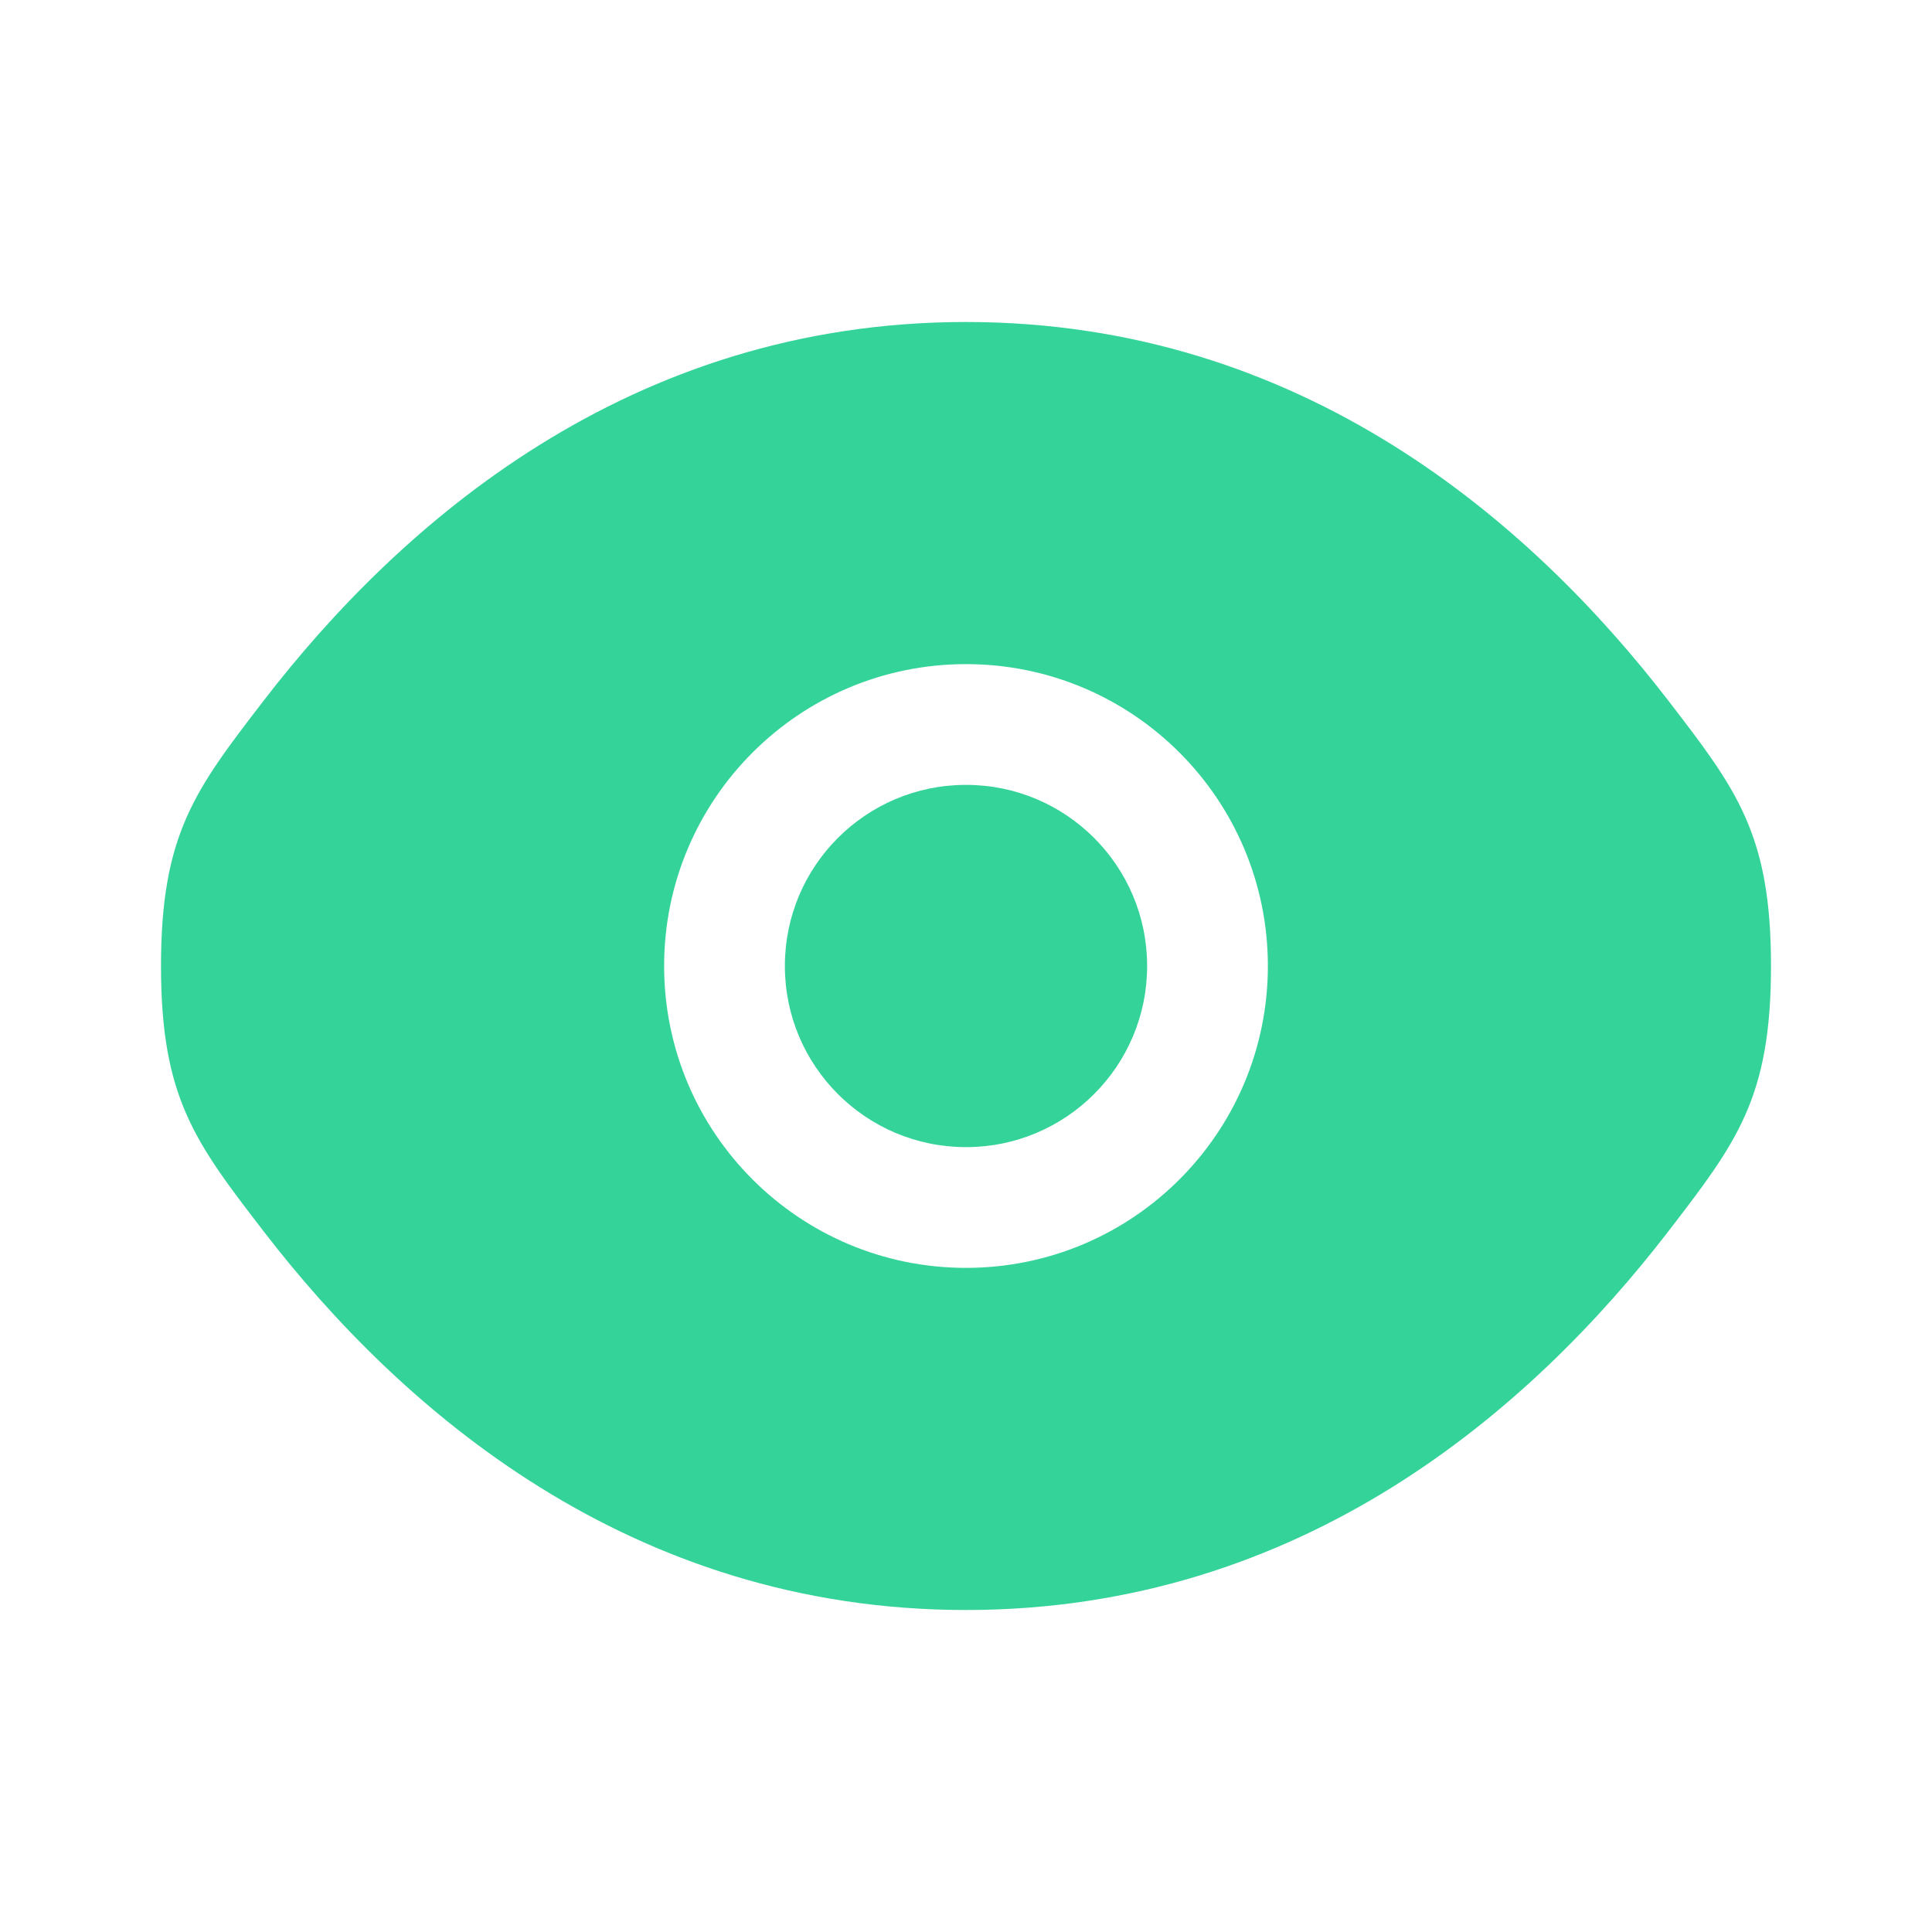
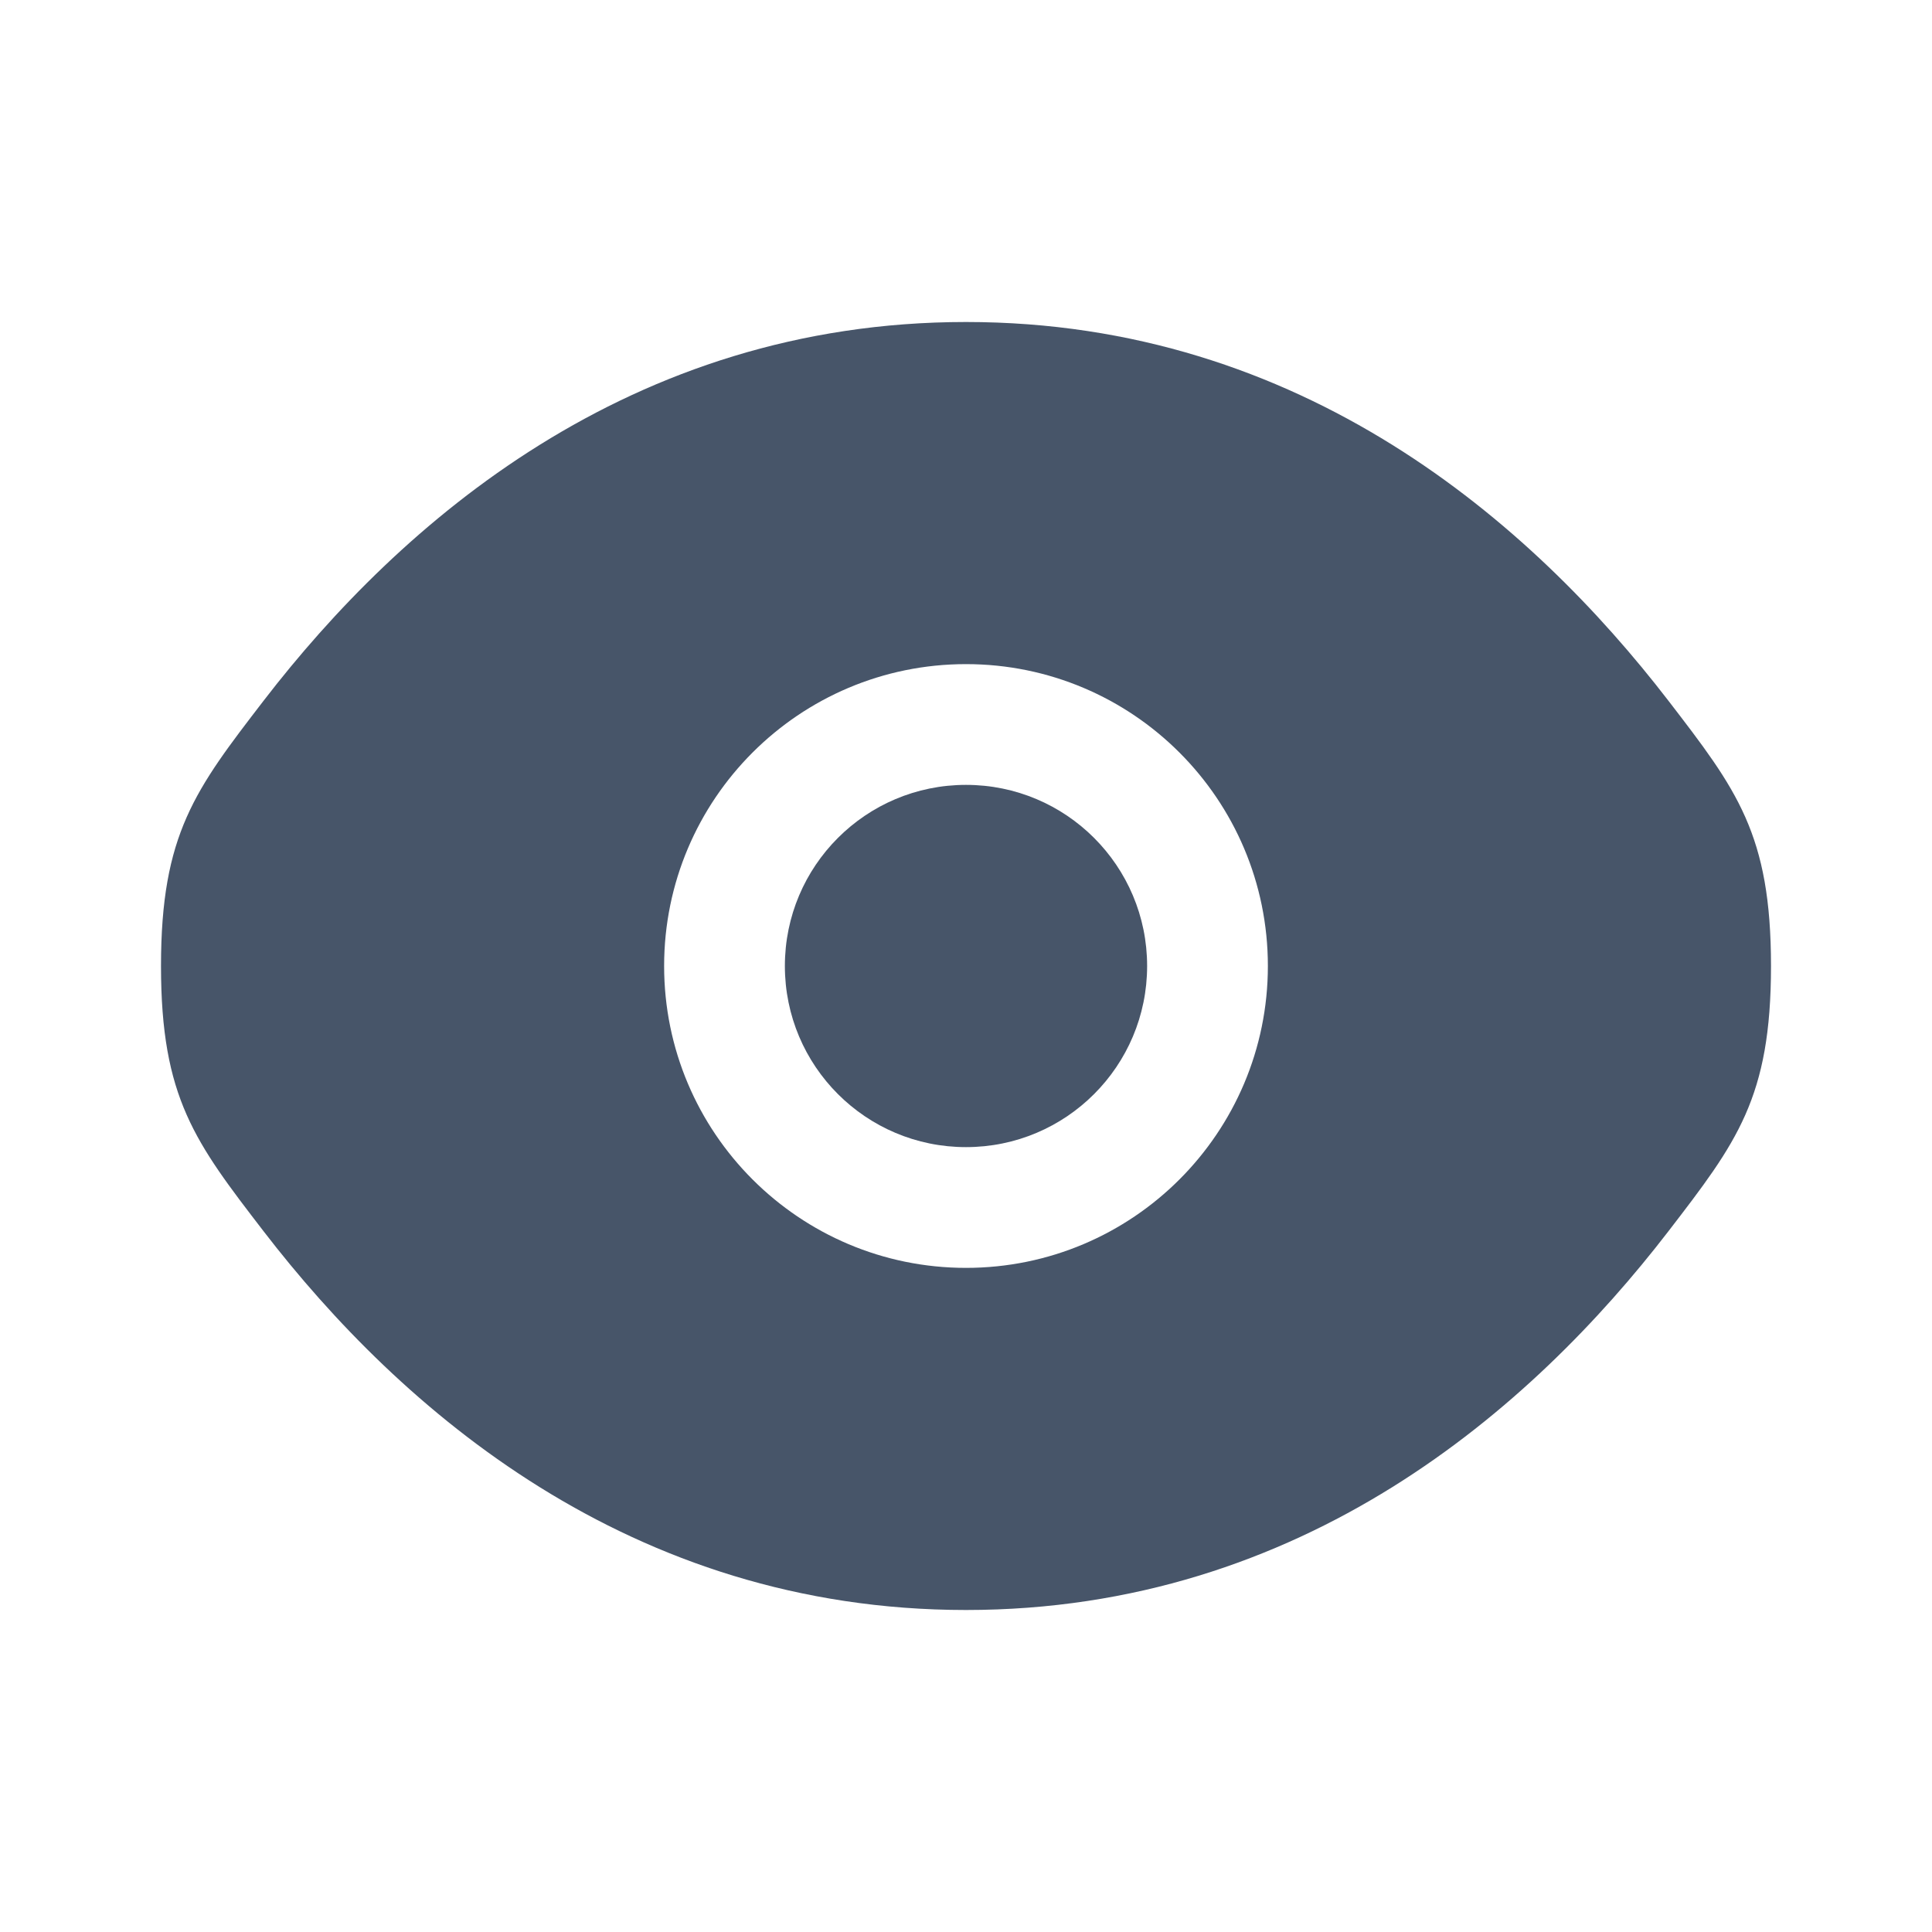
<svg xmlns="http://www.w3.org/2000/svg" viewBox="0 0 24 24" fill="none">
  <g id="SVGRepo_bgCarrier" stroke-width="0" />
  <g id="SVGRepo_tracerCarrier" stroke-linecap="round" stroke-linejoin="round" />
  <g id="SVGRepo_iconCarrier">
-     <path d="M9.75 12C9.75 10.757 10.757 9.75 12 9.75C13.243 9.75 14.25 10.757 14.25 12C14.25 13.243 13.243 14.25 12 14.25C10.757 14.25 9.75 13.243 9.75 12Z" fill="#34D399" />
-     <path fill-rule="evenodd" clip-rule="evenodd" d="M2 12C2 13.639 2.425 14.191 3.275 15.296C4.972 17.5 7.818 20 12 20C16.182 20 19.028 17.5 20.725 15.296C21.575 14.191 22 13.639 22 12C22 10.361 21.575 9.809 20.725 8.704C19.028 6.5 16.182 4 12 4C7.818 4 4.972 6.5 3.275 8.704C2.425 9.809 2 10.361 2 12ZM12 8.25C9.929 8.25 8.25 9.929 8.25 12C8.25 14.071 9.929 15.75 12 15.75C14.071 15.75 15.75 14.071 15.75 12C15.75 9.929 14.071 8.25 12 8.25Z" fill="#34D399" />
+     <path d="M9.75 12C9.75 10.757 10.757 9.75 12 9.75C13.243 9.75 14.25 10.757 14.25 12C14.25 13.243 13.243 14.25 12 14.25C10.757 14.25 9.75 13.243 9.75 12Z" fill="#475569" />
+     <path fill-rule="evenodd" clip-rule="evenodd" d="M2 12C2 13.639 2.425 14.191 3.275 15.296C4.972 17.5 7.818 20 12 20C16.182 20 19.028 17.5 20.725 15.296C21.575 14.191 22 13.639 22 12C22 10.361 21.575 9.809 20.725 8.704C19.028 6.5 16.182 4 12 4C7.818 4 4.972 6.5 3.275 8.704C2.425 9.809 2 10.361 2 12ZM12 8.25C9.929 8.25 8.25 9.929 8.25 12C8.25 14.071 9.929 15.75 12 15.75C14.071 15.75 15.75 14.071 15.75 12C15.75 9.929 14.071 8.25 12 8.25Z" fill="#475569" />
  </g>
</svg>
